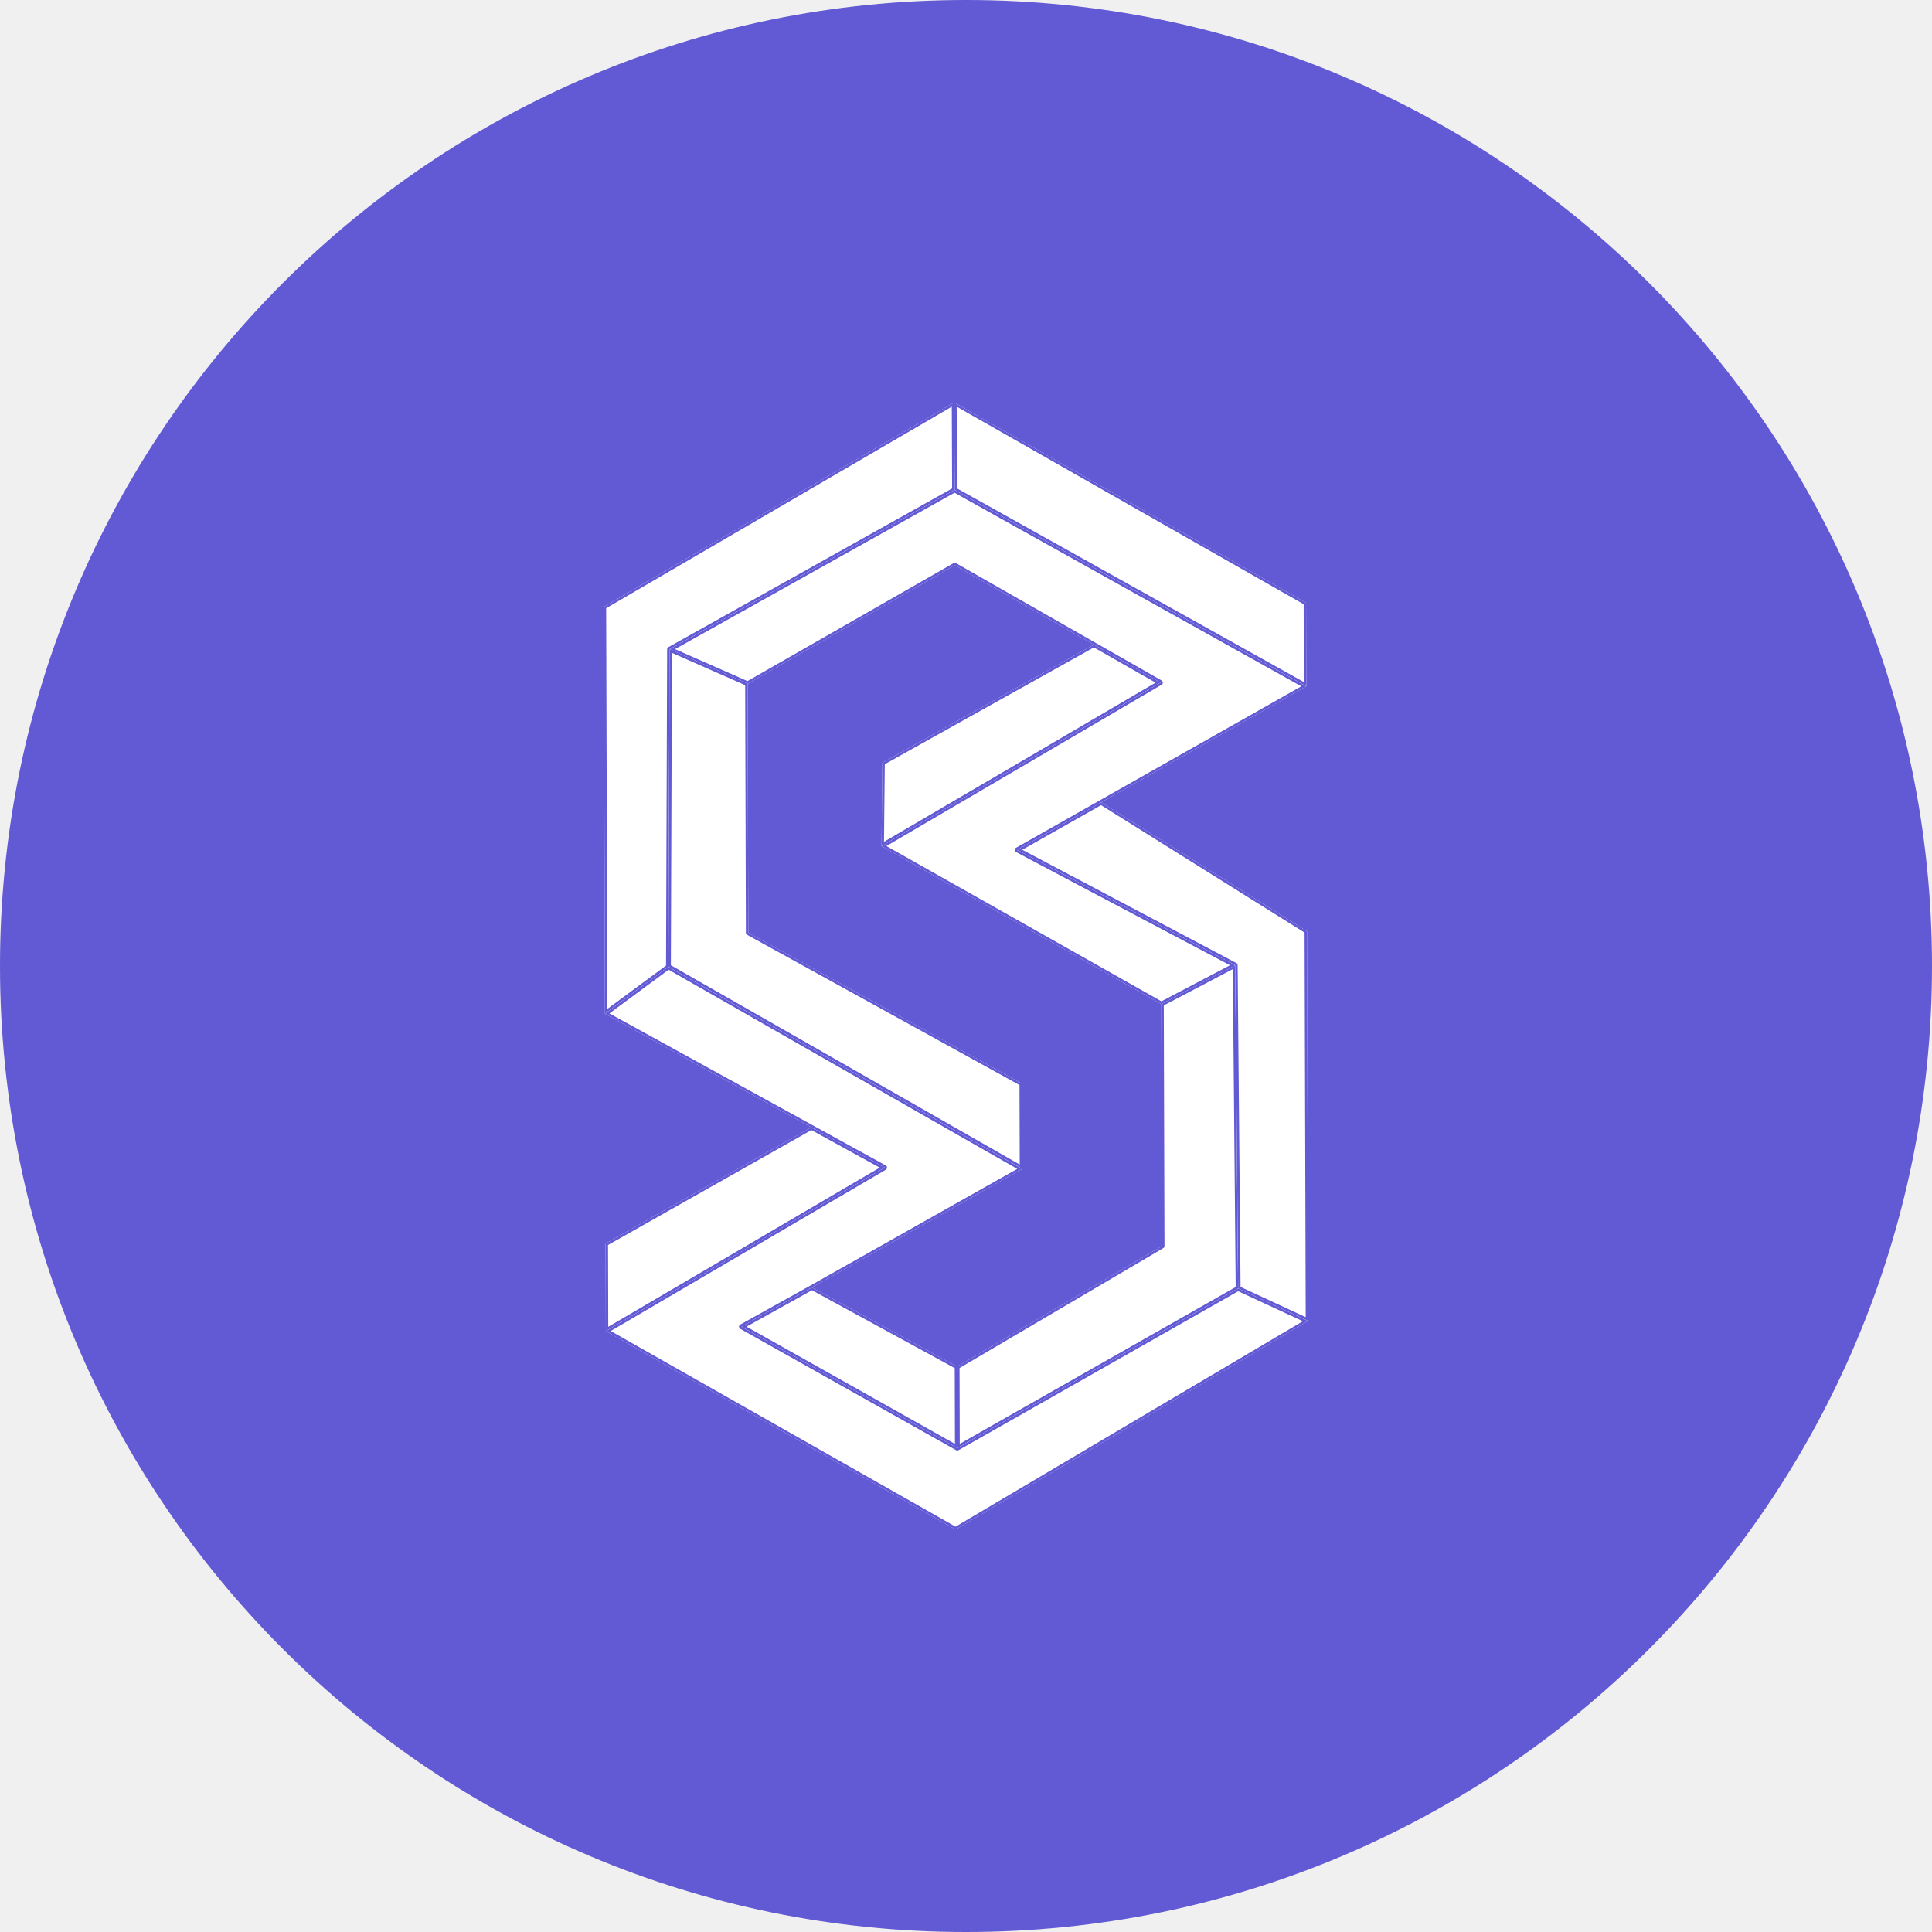
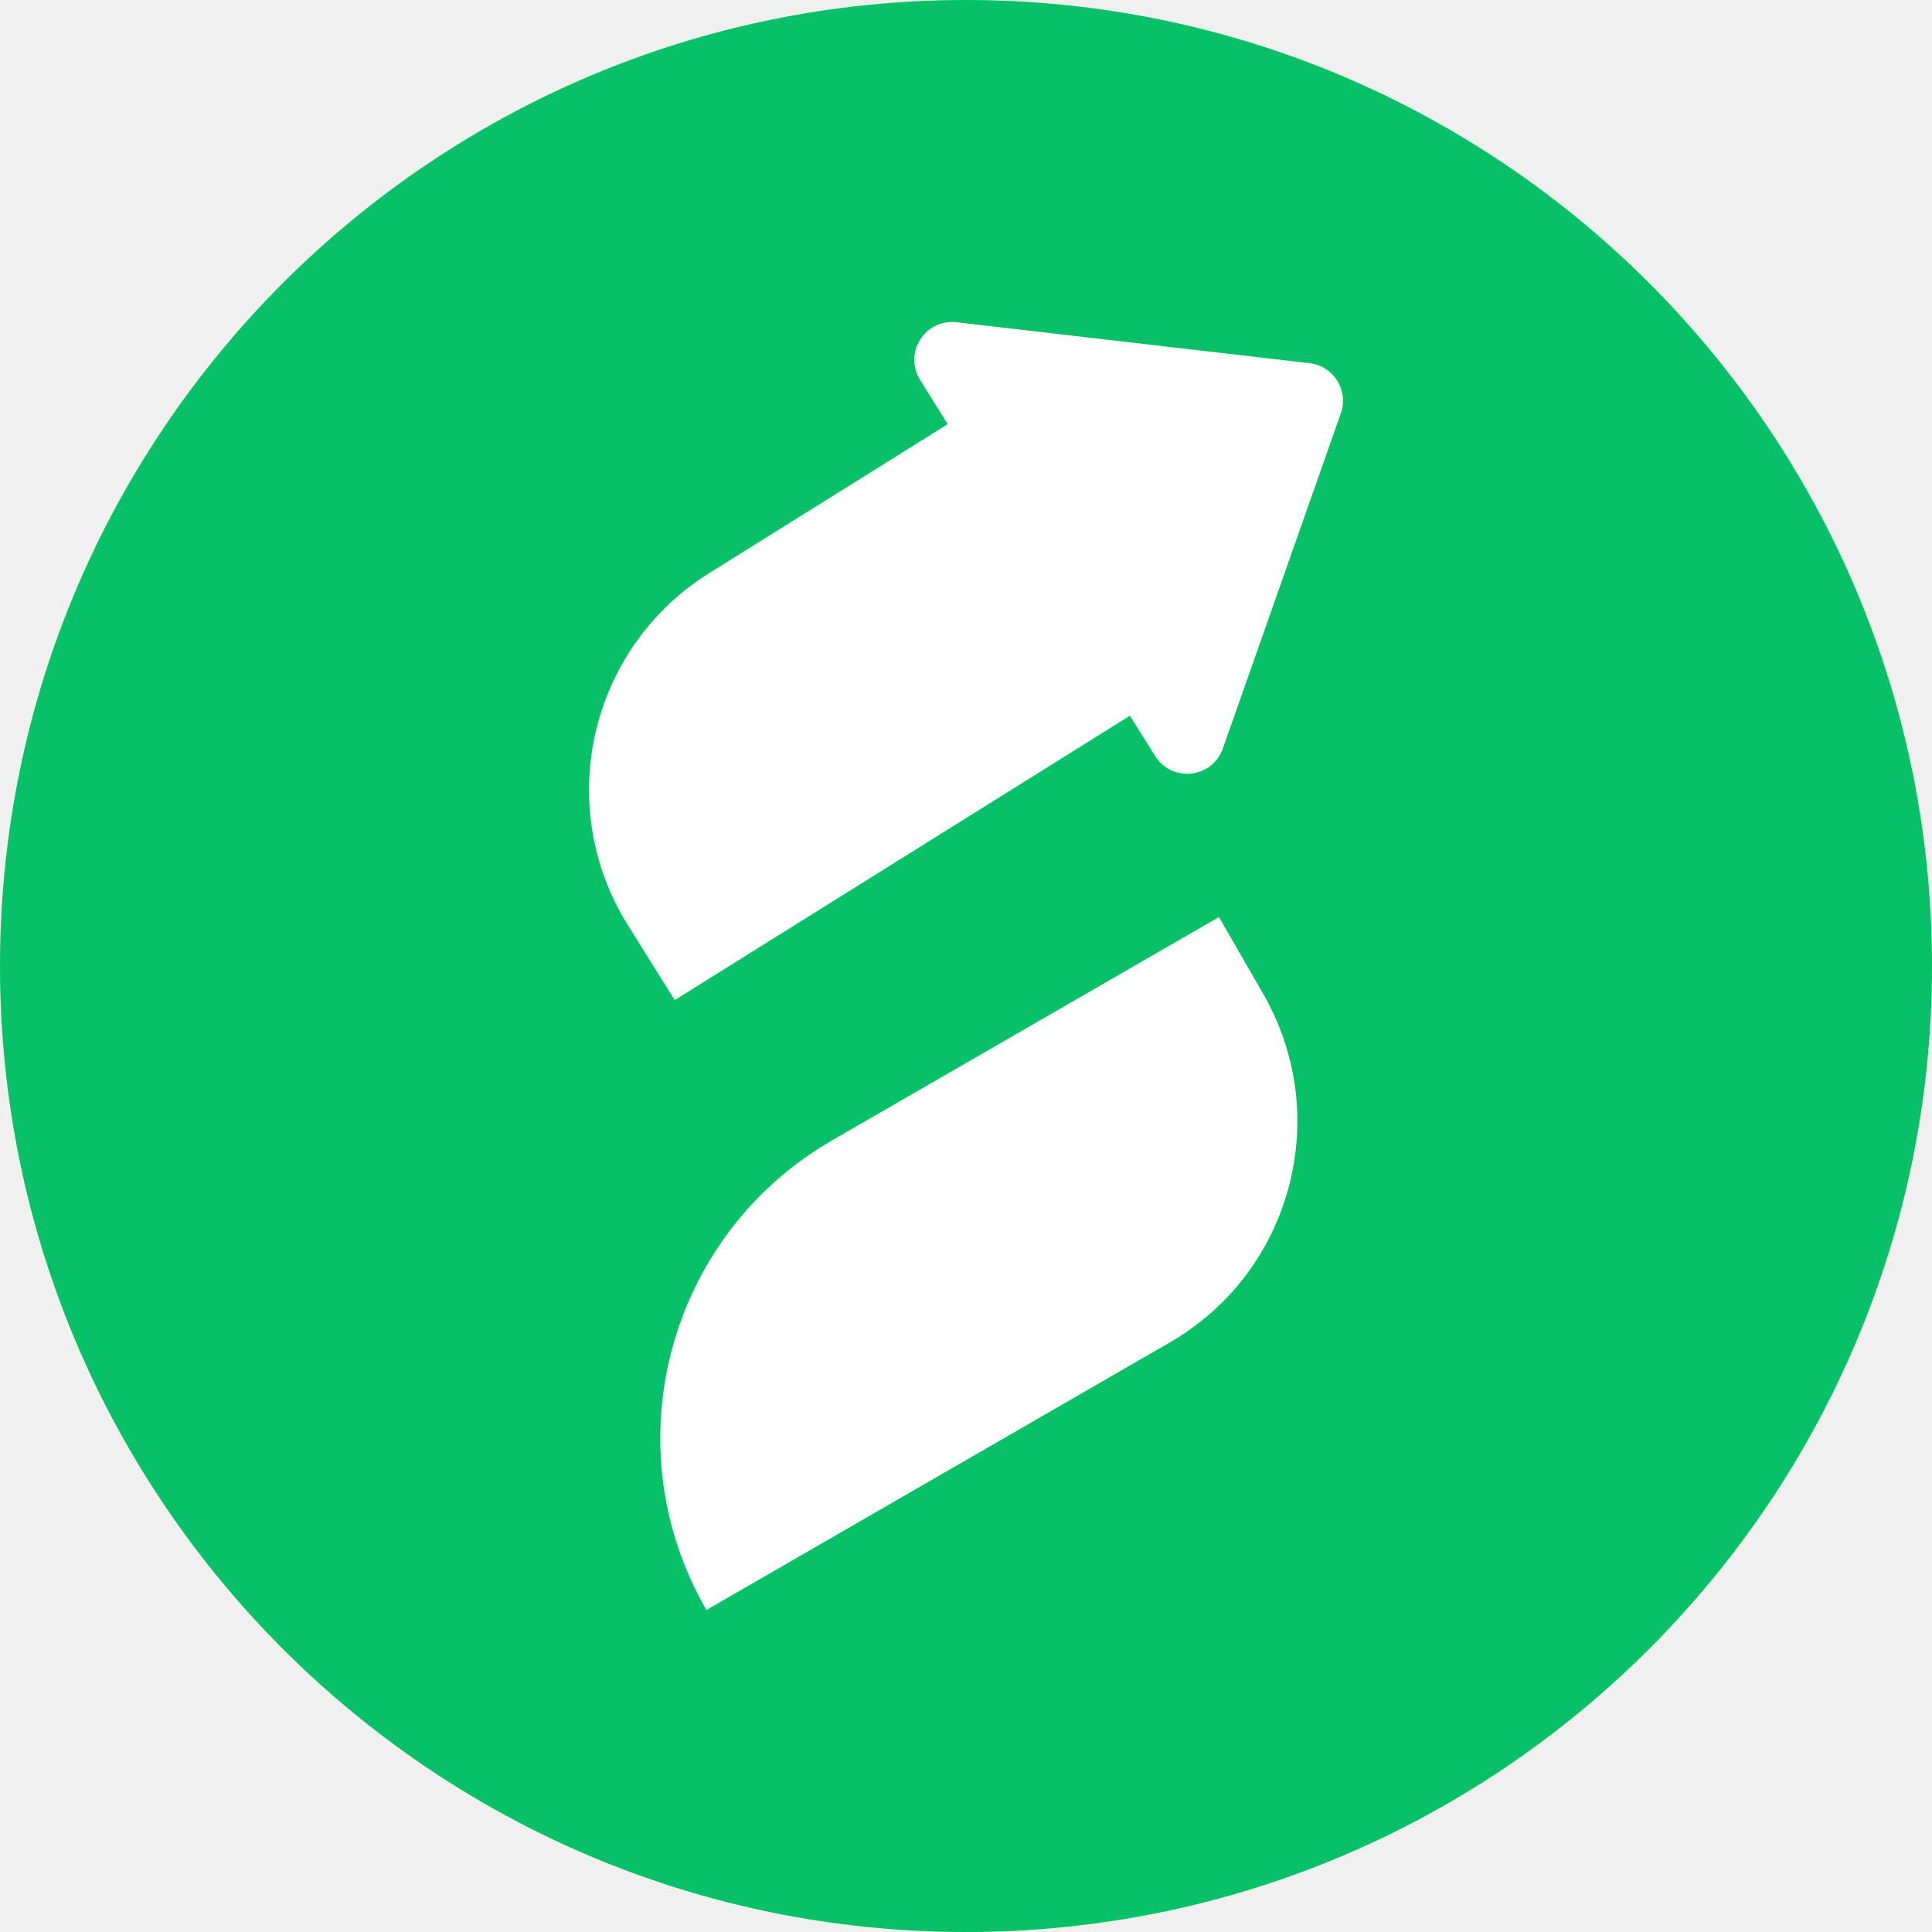
- <svg xmlns="http://www.w3.org/2000/svg" width="256" height="256" viewBox="0 0 256 256" fill="none">
-   <path d="M128 256C198.692 256 256 198.692 256 128C256 57.307 198.692 0 128 0C57.307 0 0 57.307 0 128C0 198.692 57.307 256 128 256Z" fill="#6259D4" />
-   <path d="M126.852 191.869L126.822 181.088L153.98 165.105L153.886 133.025L163.667 127.882L164.056 170.723L126.852 191.869Z" fill="white" />
-   <path fill-rule="evenodd" clip-rule="evenodd" d="M153.98 165.105L126.822 181.088L126.852 191.869L164.056 170.723L163.667 127.882L153.886 133.025L153.98 165.105ZM154.207 133.218L154.3 165.104C154.301 165.218 154.241 165.323 154.143 165.381L127.143 181.271L127.171 191.32L163.735 170.538L163.352 128.41L154.207 133.218Z" fill="#6259D4" />
-   <path d="M134.785 112.611L145.906 106.314L173.184 123.396L173.334 175.037L164.063 170.734L163.673 127.894L134.785 112.611Z" fill="white" />
-   <path fill-rule="evenodd" clip-rule="evenodd" d="M163.673 127.894L164.063 170.734L173.334 175.037L173.184 123.396L145.906 106.314L134.785 112.611L163.673 127.894ZM135.451 112.601L163.823 127.611C163.927 127.666 163.992 127.773 163.993 127.891L164.381 170.529L173.013 174.535L172.865 123.574L145.898 106.687L135.451 112.601Z" fill="#6259D4" />
-   <path d="M126.443 53.334L173.06 79.873L173.094 90.925L126.49 64.908L126.443 53.334Z" fill="white" />
-   <path fill-rule="evenodd" clip-rule="evenodd" d="M126.443 53.334L126.49 64.908L173.094 90.925L173.06 79.873L126.443 53.334ZM126.766 53.885L126.81 64.72L172.773 90.379L172.741 80.059L126.766 53.885Z" fill="#6259D4" />
-   <path d="M80.158 134.322L80 80.407L126.432 53.334L126.48 64.908L88.719 86.034L88.573 128.106L80.158 134.322Z" fill="white" />
-   <path fill-rule="evenodd" clip-rule="evenodd" d="M88.719 86.034L126.48 64.908L126.432 53.334L80 80.407L80.158 134.322L88.573 128.106L88.719 86.034ZM88.254 127.944L88.399 86.032C88.399 85.917 88.462 85.811 88.562 85.754L126.159 64.721L126.115 53.889L80.32 80.591L80.477 133.689L88.254 127.944Z" fill="#6259D4" />
-   <path d="M107.511 149.374L80.156 134.324L88.571 128.108L135.44 154.885L107.58 170.601L98.245 175.794L126.85 191.879L164.054 170.733L173.325 175.035L126.619 202.66L80.28 176.371L117.215 154.711L107.511 149.374Z" fill="white" />
-   <path fill-rule="evenodd" clip-rule="evenodd" d="M107.58 170.601L135.44 154.885L88.571 128.108L80.156 134.324L117.215 154.711L80.28 176.371L126.619 202.66L173.325 175.035L164.054 170.733L126.85 191.879L98.245 175.794L107.58 170.601ZM164.069 171.092L127.008 192.157C126.91 192.213 126.791 192.213 126.693 192.158L98.088 176.073C97.987 176.016 97.924 175.909 97.924 175.794C97.925 175.678 97.988 175.571 98.089 175.515L107.423 170.322L134.792 154.884L88.593 128.49L80.748 134.285L107.666 149.093L117.369 154.431C117.47 154.486 117.533 154.592 117.535 154.707C117.536 154.822 117.476 154.929 117.377 154.987L80.921 176.367L126.615 202.29L172.639 175.069L164.069 171.092Z" fill="#6259D4" />
-   <path d="M88.721 86.046L126.482 64.92L173.085 90.938L145.902 106.323L134.781 112.619L163.669 127.902L153.888 133.044L116.808 112.11L153.764 90.45L144.947 85.418L126.512 74.895L99.062 90.607L88.721 86.046Z" fill="white" />
-   <path fill-rule="evenodd" clip-rule="evenodd" d="M173.085 90.938L126.482 64.92L88.721 86.046L99.062 90.607L126.512 74.895L153.764 90.45L116.808 112.11L153.888 133.044L163.669 127.902L134.781 112.619L173.085 90.938ZM162.983 127.901L134.631 112.902C134.528 112.847 134.462 112.741 134.461 112.624C134.459 112.507 134.521 112.398 134.623 112.341L145.744 106.044L172.432 90.94L126.482 65.287L89.437 86.012L99.044 90.249L126.353 74.618C126.451 74.561 126.572 74.561 126.67 74.618L153.923 90.172C154.022 90.229 154.083 90.334 154.084 90.448C154.085 90.562 154.024 90.668 153.926 90.726L117.45 112.105L153.894 132.68L162.983 127.901Z" fill="#6259D4" />
-   <path d="M98.252 175.789L107.587 170.596L126.827 181.093L126.857 191.874L98.252 175.789Z" fill="white" />
-   <path fill-rule="evenodd" clip-rule="evenodd" d="M98.252 175.789L126.857 191.874L126.827 181.093L107.587 170.596L98.252 175.789ZM98.907 175.791L126.536 191.326L126.508 181.283L107.589 170.962L98.907 175.791Z" fill="#6259D4" />
-   <path d="M80.28 176.368L80.246 164.785L107.511 149.371L117.215 154.708L80.28 176.368Z" fill="white" />
-   <path fill-rule="evenodd" clip-rule="evenodd" d="M80.28 176.368L117.215 154.708L107.511 149.371L80.246 164.785L80.28 176.368ZM80.599 175.81L116.567 154.717L107.513 149.737L80.567 164.971L80.599 175.81Z" fill="#6259D4" />
-   <path d="M116.809 112.109L116.92 101.073L144.947 85.417L153.764 90.449L116.809 112.109Z" fill="white" />
-   <path fill-rule="evenodd" clip-rule="evenodd" d="M116.809 112.109L153.764 90.449L144.947 85.417L116.92 101.073L116.809 112.109ZM117.134 111.547L153.125 90.453L144.946 85.784L117.238 101.262L117.134 111.547Z" fill="#6259D4" />
-   <path d="M88.572 128.087L88.718 86.014L99.059 90.575L99.154 123.589L135.407 143.582L135.442 154.864L88.572 128.087Z" fill="white" />
-   <path fill-rule="evenodd" clip-rule="evenodd" d="M99.154 123.589L99.059 90.575L88.718 86.014L88.572 128.087L135.442 154.864L135.407 143.582L99.154 123.589ZM135.088 143.771L98.999 123.869C98.897 123.813 98.834 123.706 98.834 123.59L98.74 90.784L89.036 86.504L88.893 127.901L135.12 154.311L135.088 143.771Z" fill="#6259D4" />
+ <svg xmlns="http://www.w3.org/2000/svg" width="24" height="24" viewBox="0 0 24 24" fill="none">
+   <path d="M12 24C18.627 24 24 18.627 24 12C24 5.373 18.627 0 12 0C5.373 0 0 5.373 0 12C0 18.627 5.373 24 12 24Z" fill="#07C166" />
+   <path fill-rule="evenodd" clip-rule="evenodd" d="M16.267 4.512C16.566 4.546 16.756 4.85 16.656 5.135L15.191 9.298C15.06 9.67 14.557 9.725 14.349 9.391L14.036 8.891L8.381 12.424L7.8 11.493C6.871 10.007 7.323 8.049 8.809 7.12L11.773 5.269L11.43 4.72C11.221 4.385 11.491 3.958 11.882 4.003L16.267 4.512ZM10.338 14.165C8.295 15.345 7.596 17.957 8.775 20L14.529 16.678C16.047 15.802 16.567 13.861 15.69 12.343L15.142 11.392L10.338 14.165Z" fill="white" />
</svg>
